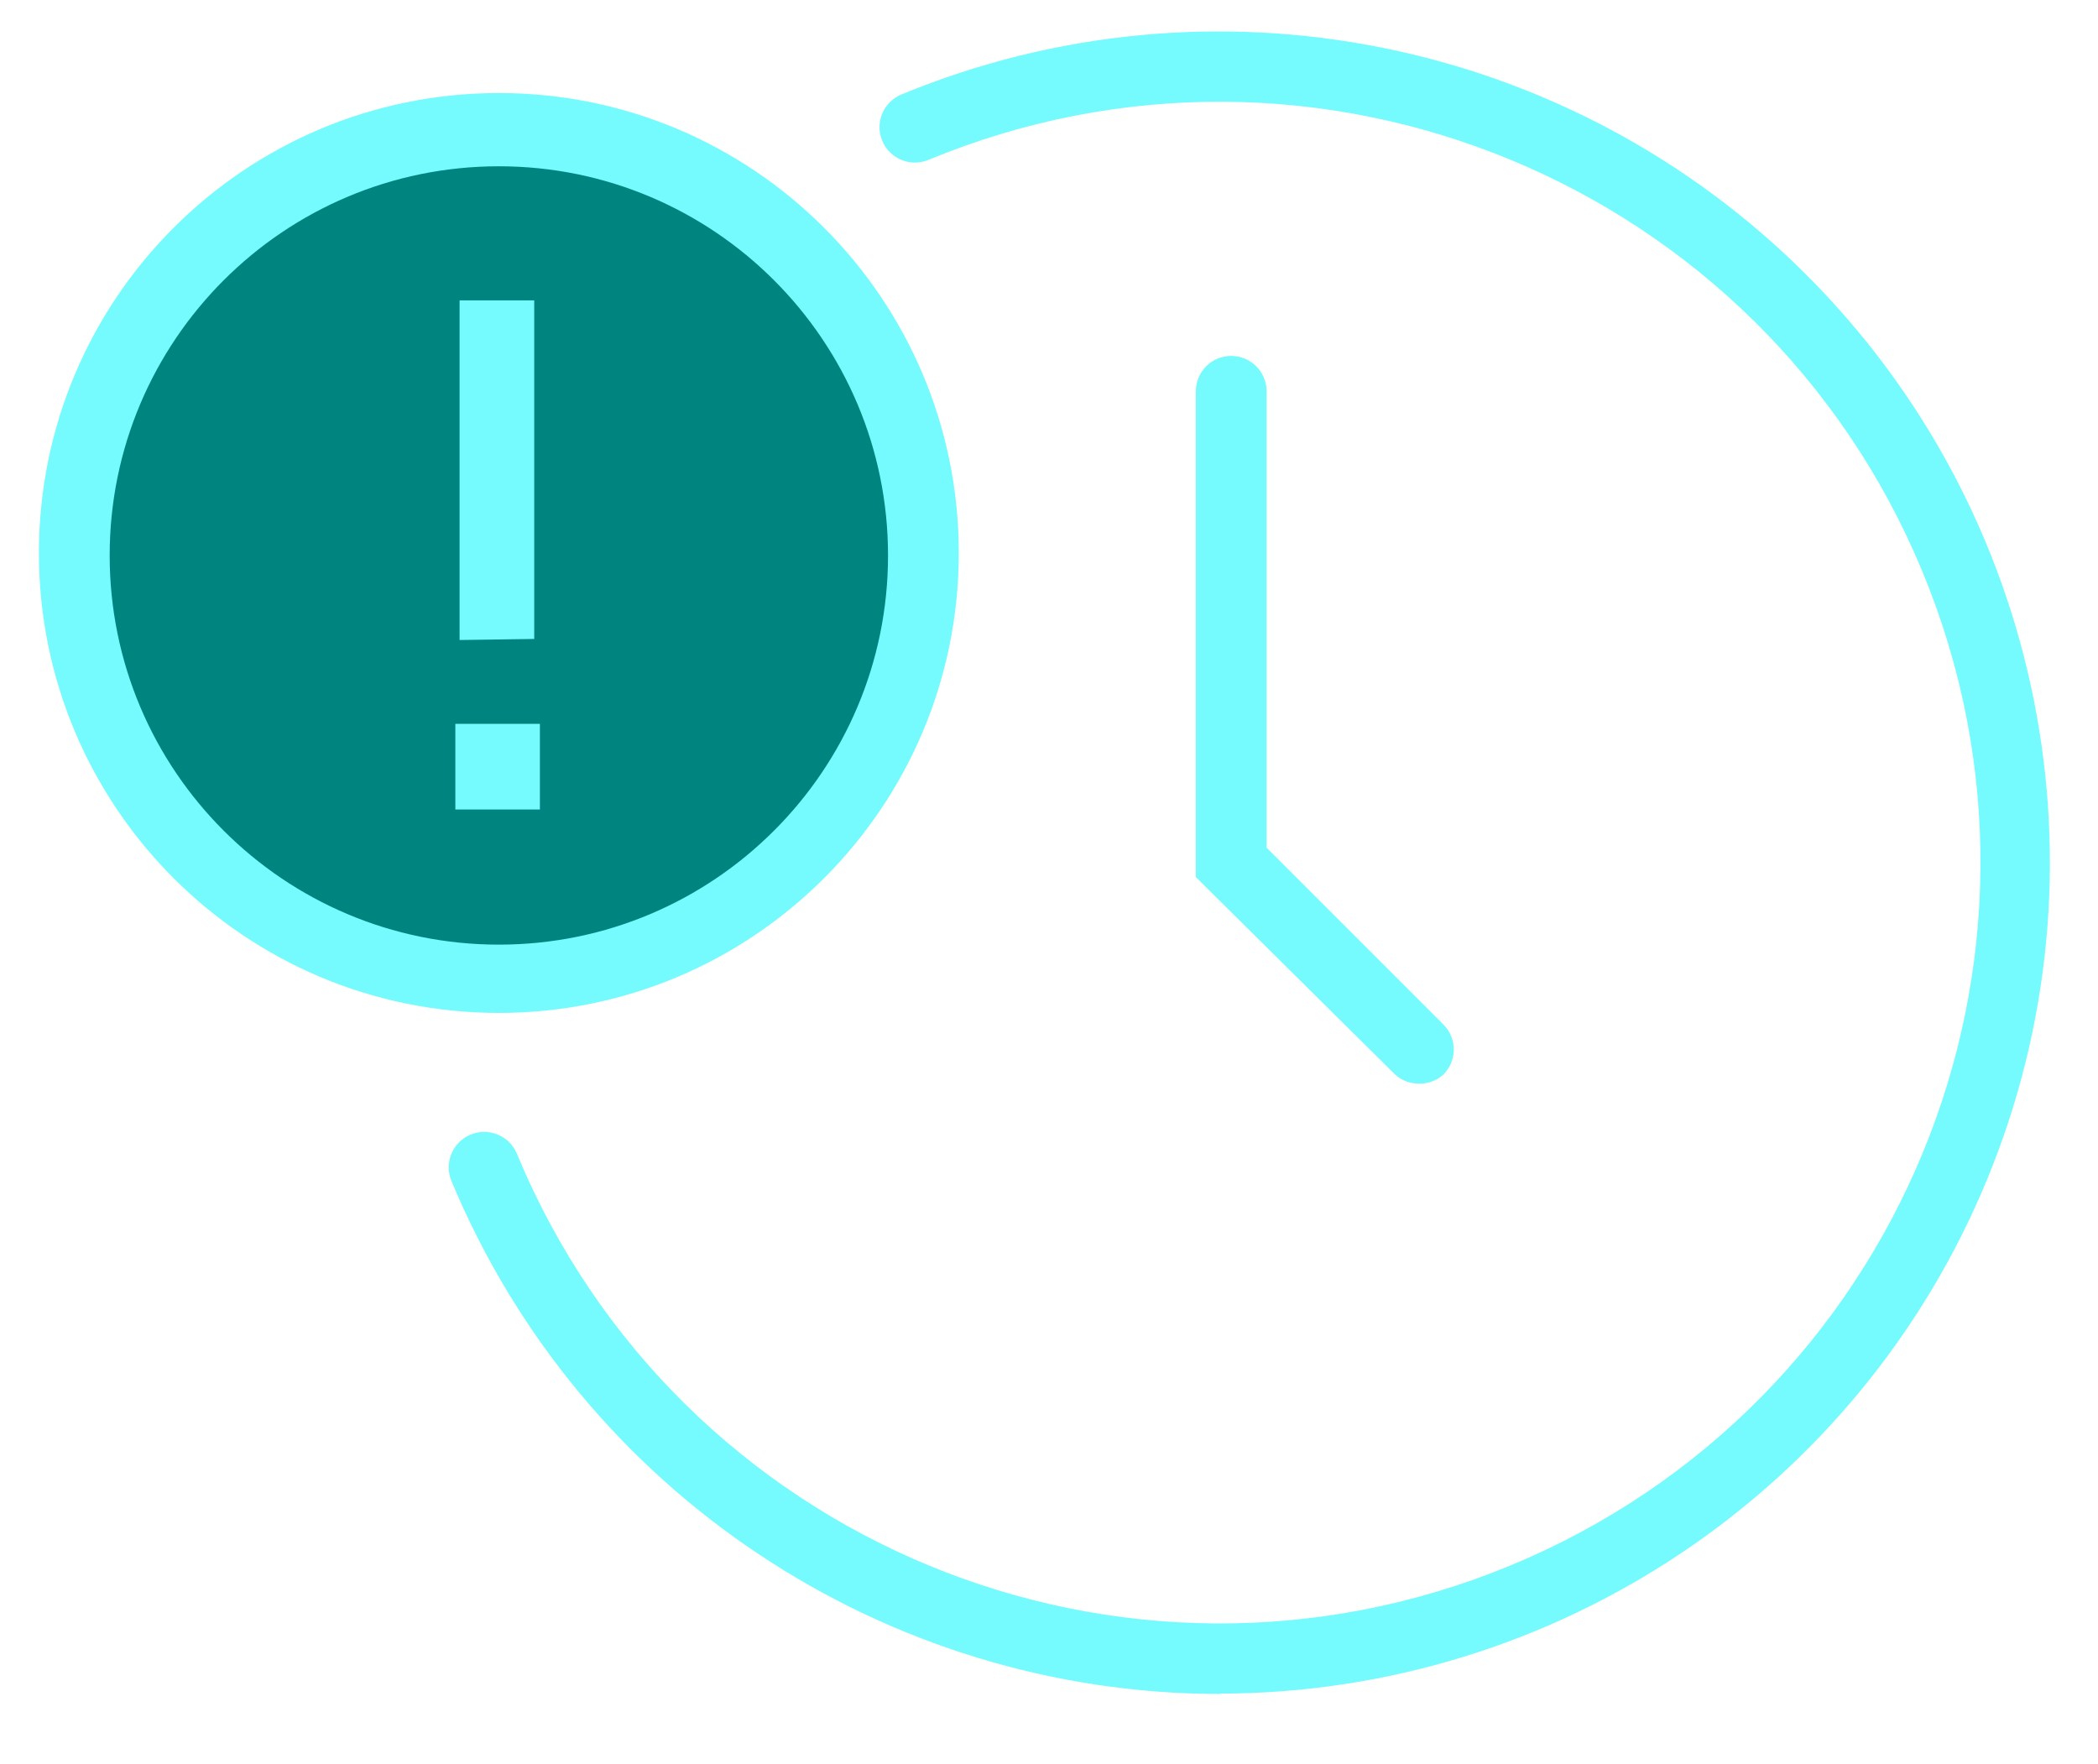
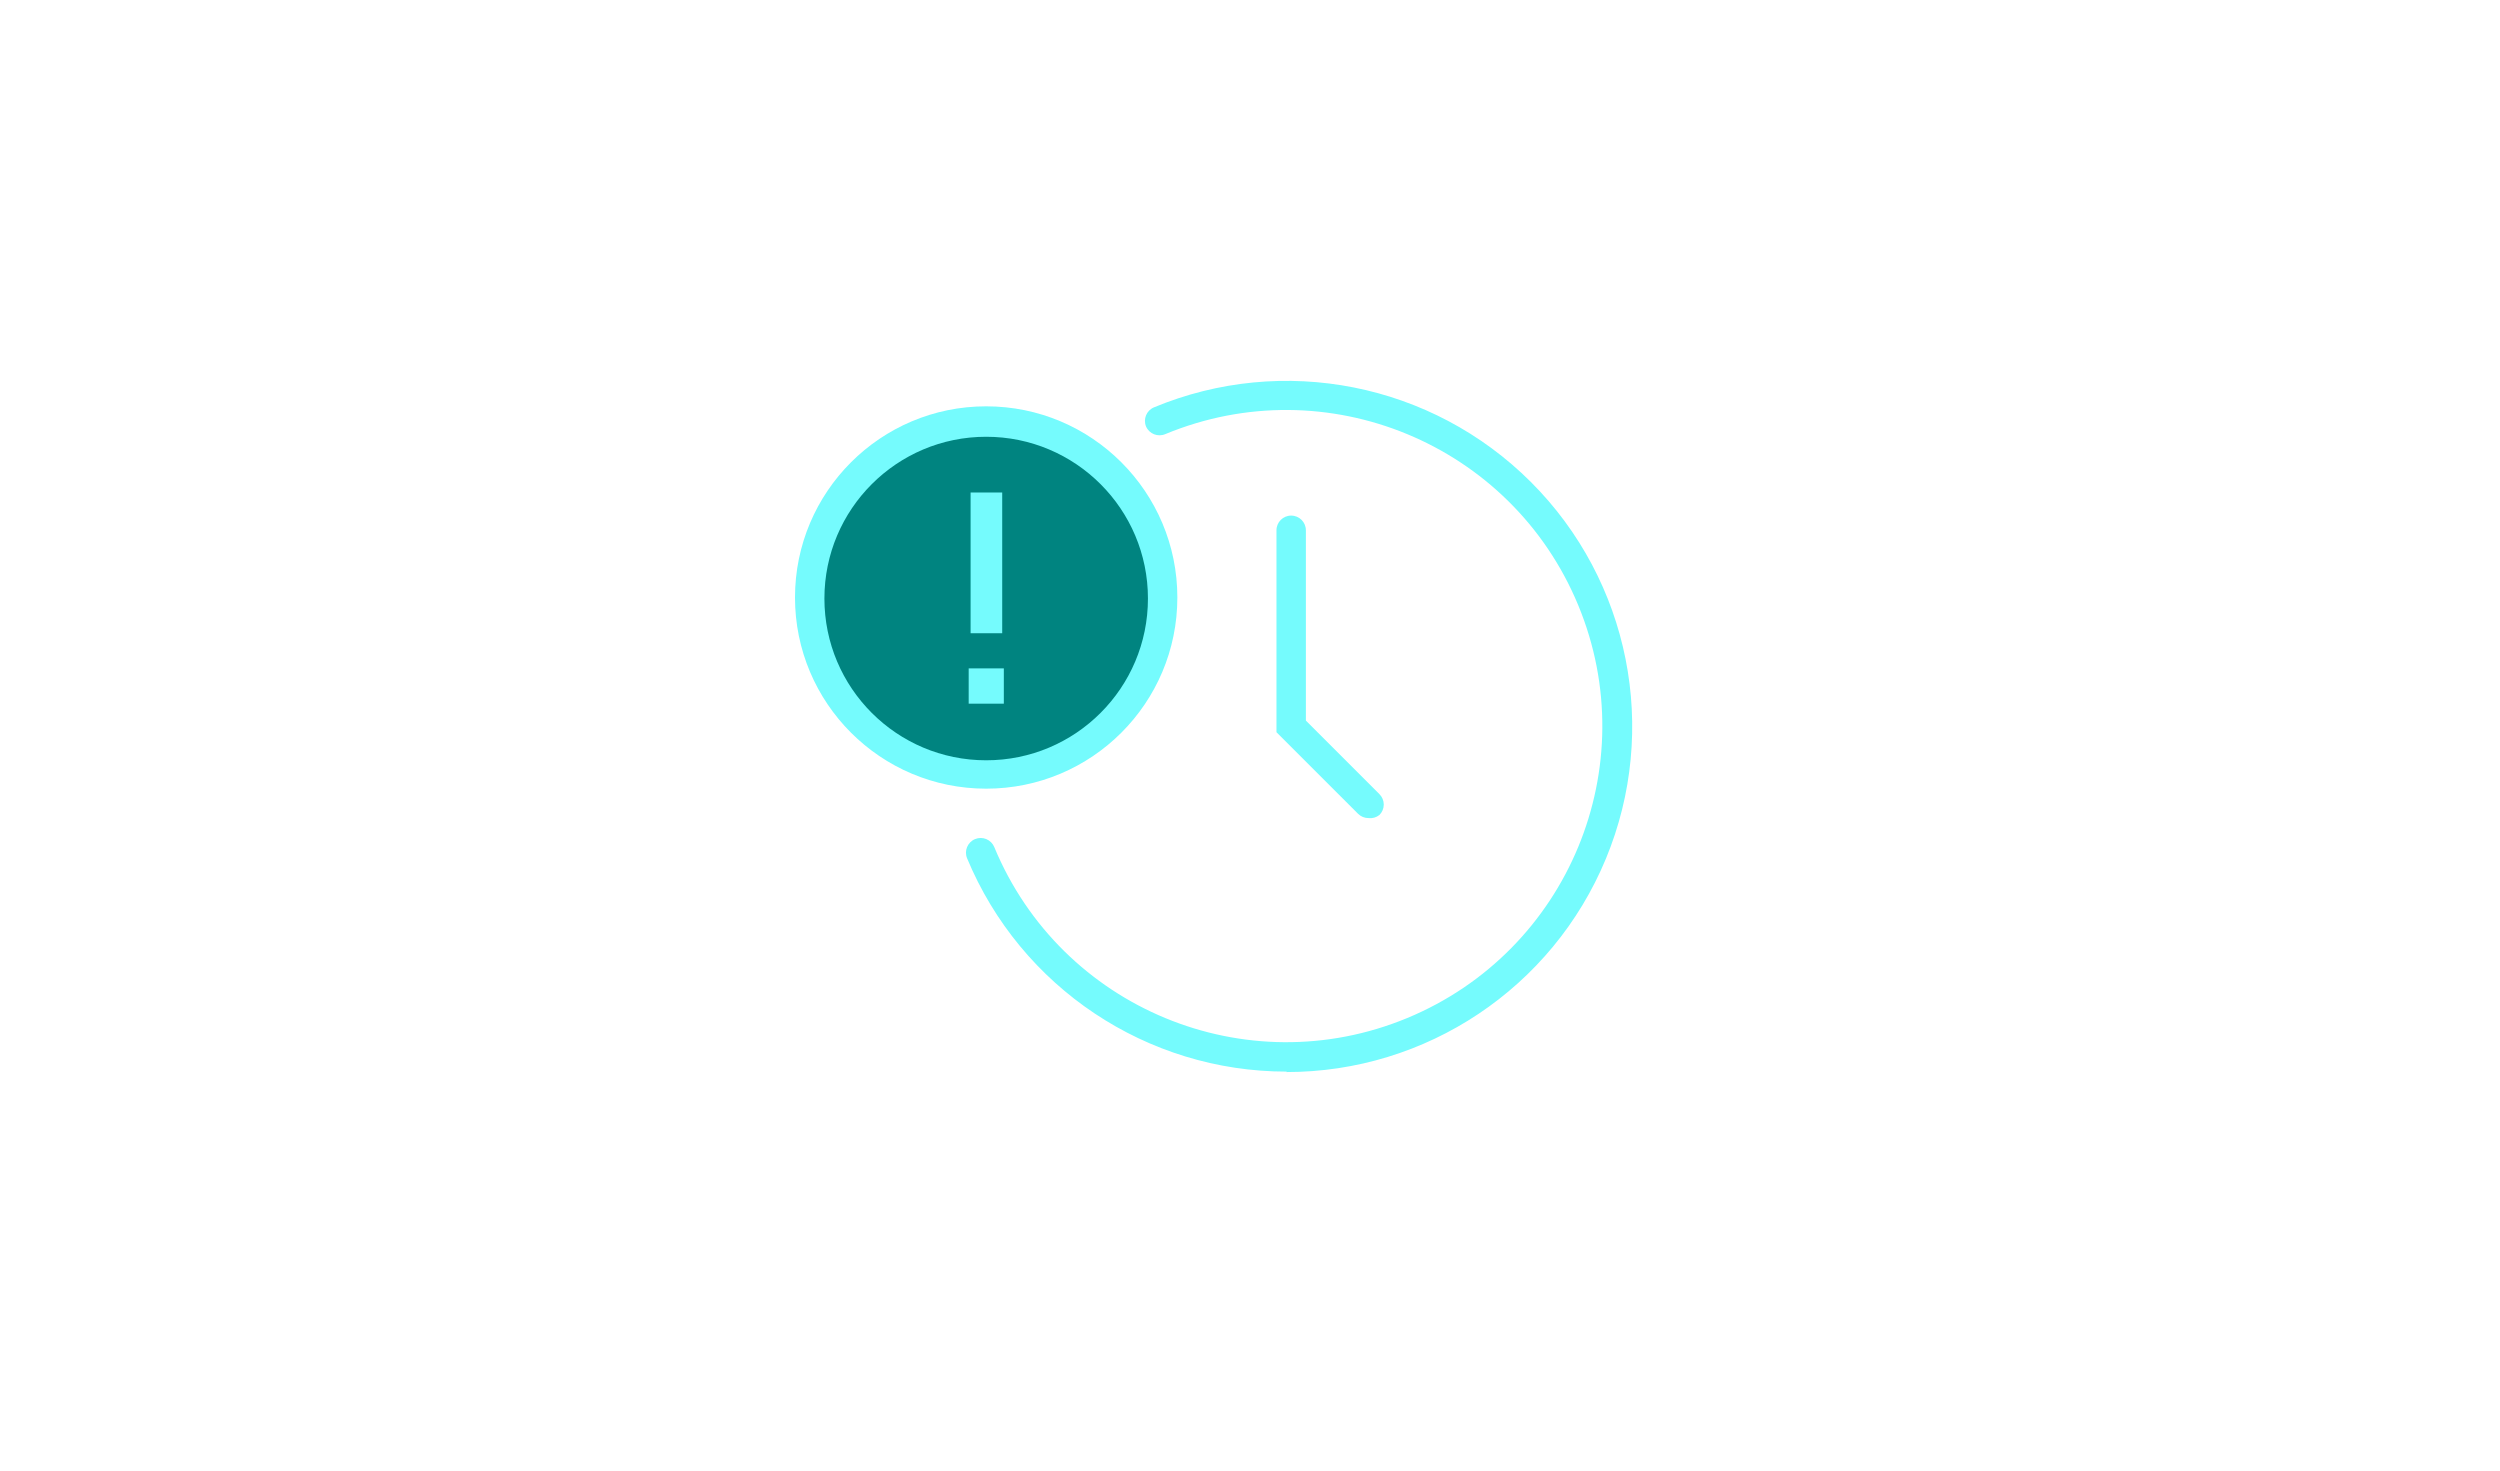
- <svg xmlns="http://www.w3.org/2000/svg" xmlns:xlink="http://www.w3.org/1999/xlink" viewBox="0 0 59.3 49.85">
+ <svg xmlns="http://www.w3.org/2000/svg" viewBox="0 0 170 100">
  <defs>
-     <style>.cls-1{fill:#008480;}.cls-2{fill:#75fbfd;}</style>
-     <symbol id="delayIcon" data-name="delayIcon" viewBox="0 0 56.86 46.99">
-       <circle class="cls-1" cx="12.96" cy="14.79" r="11.96" />
-       <path class="cls-2" d="M13,27.75a13,13,0,1,1,13-13A13,13,0,0,1,13,27.75ZM13,3.82a11,11,0,1,0,11,11A11,11,0,0,0,13,3.82Z" />
-       <path class="cls-2" d="M33.4,47a23.55,23.55,0,0,1-21.74-14.5,1,1,0,0,1,1.85-.77A21.5,21.5,0,1,0,25.14,3.64a1,1,0,0,1-.76-1.85,23.49,23.49,0,1,1,9,45.2Z" />
-       <path class="cls-2" d="M11.77,22V19.58h2.39V22Zm.12-4.79V7.61H14v9.57Z" />
-       <path class="cls-2" d="M39,29.75a1,1,0,0,1-.7-.29L32.7,23.91V10.18a1,1,0,0,1,2,0v12.9l5,5a1,1,0,0,1,0,1.41A1,1,0,0,1,39,29.75Z" />
-     </symbol>
+     <style>.cls-1{fill:#008480;}.cls-2{fill:#75fbfd;}.cls-3{opacity:0.5;}</style>
  </defs>
-   <g id="UI">
-     <use width="56.86" height="46.99" transform="translate(1.1 0.88)" xlink:href="#delayIcon" />
+   <g id="Layer_2" data-name="Layer 2">
+     <g id="UI">
+       <circle class="cls-1" cx="67.06" cy="40.67" r="11.96" />
+       <path class="cls-2" d="M67.06,53.63a13,13,0,1,1,13-13A13,13,0,0,1,67.06,53.63Zm0-23.93a11,11,0,1,0,11,11A11,11,0,0,0,67.06,29.7Z" />
+       <path class="cls-2" d="M87.5,72.87A23.53,23.53,0,0,1,65.76,58.36a1,1,0,0,1,.54-1.3,1,1,0,0,1,1.31.54A21.49,21.49,0,1,0,79.24,29.52,1,1,0,0,1,77.93,29a1,1,0,0,1,.54-1.3,23.5,23.5,0,1,1,9,45.2Z" />
+       <path class="cls-2" d="M65.87,47.85v-2.4h2.39v2.4ZM66,43.06V33.49h2.15v9.57Z" />
+       <path class="cls-2" d="M93.06,55.63a1,1,0,0,1-.71-.29L86.8,49.79V36.06a1,1,0,0,1,2,0V49l5,5a1,1,0,0,1,0,1.42A1,1,0,0,1,93.06,55.63Z" />
+     </g>
  </g>
</svg>
